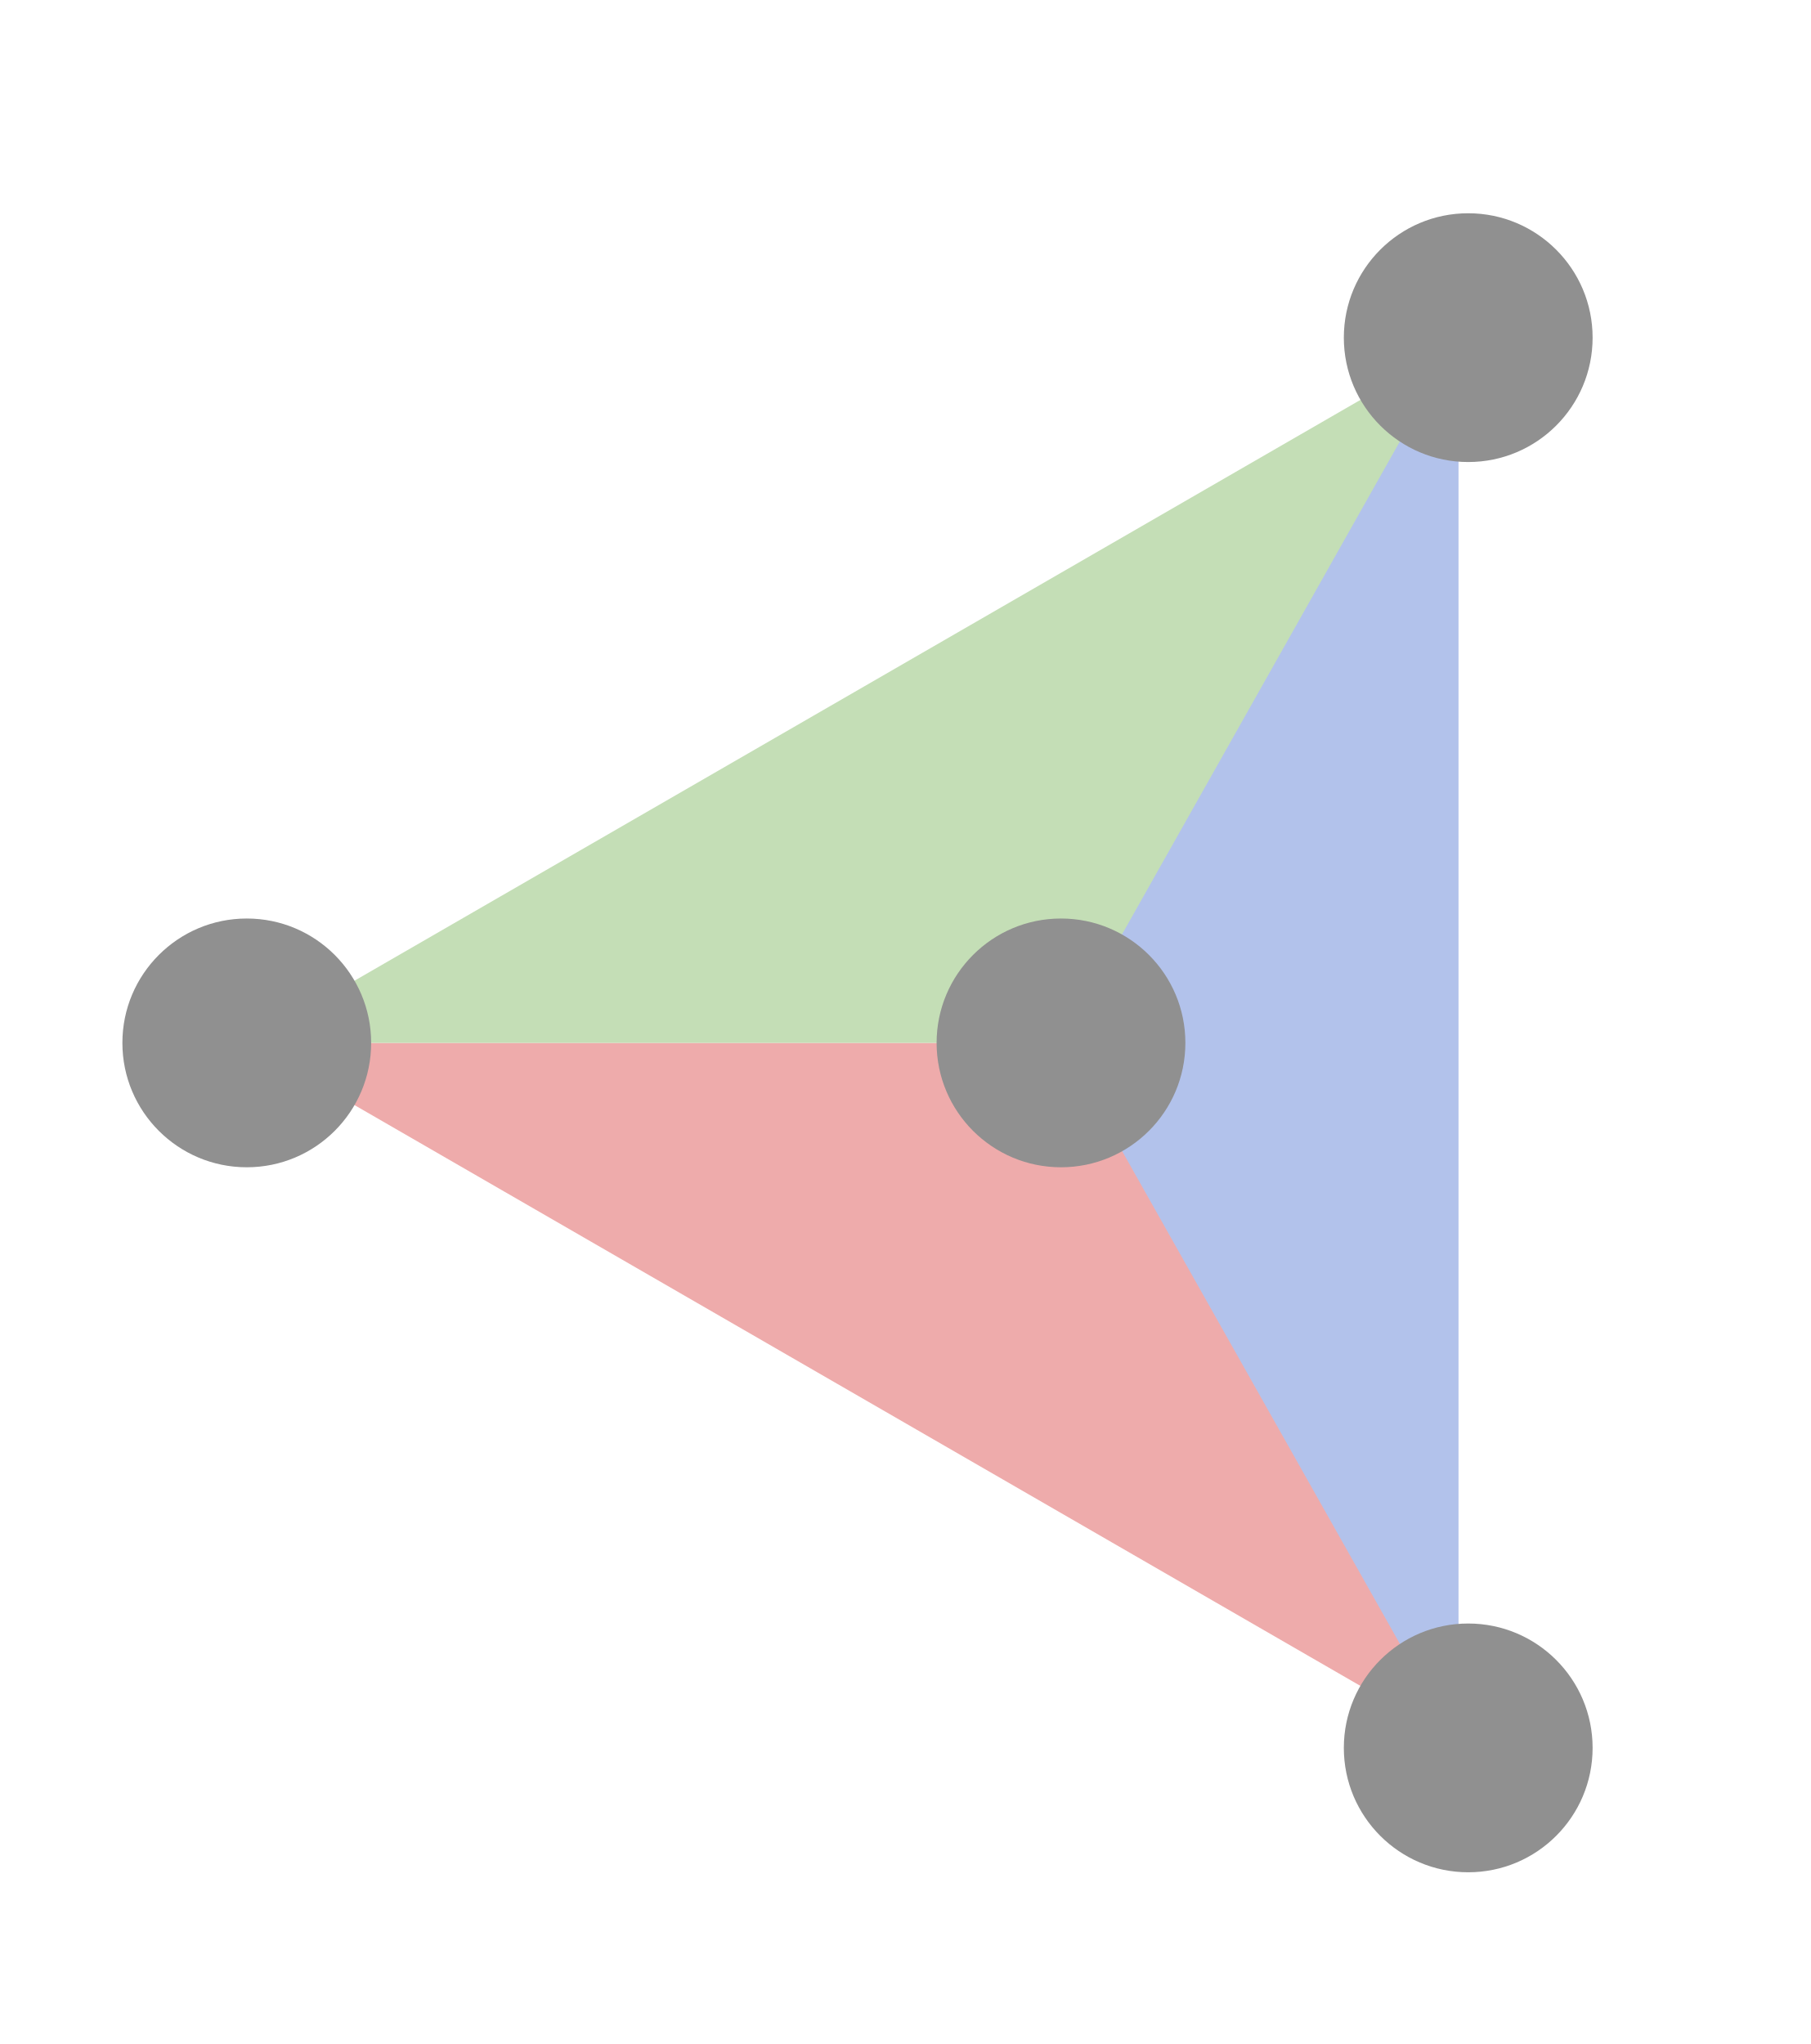
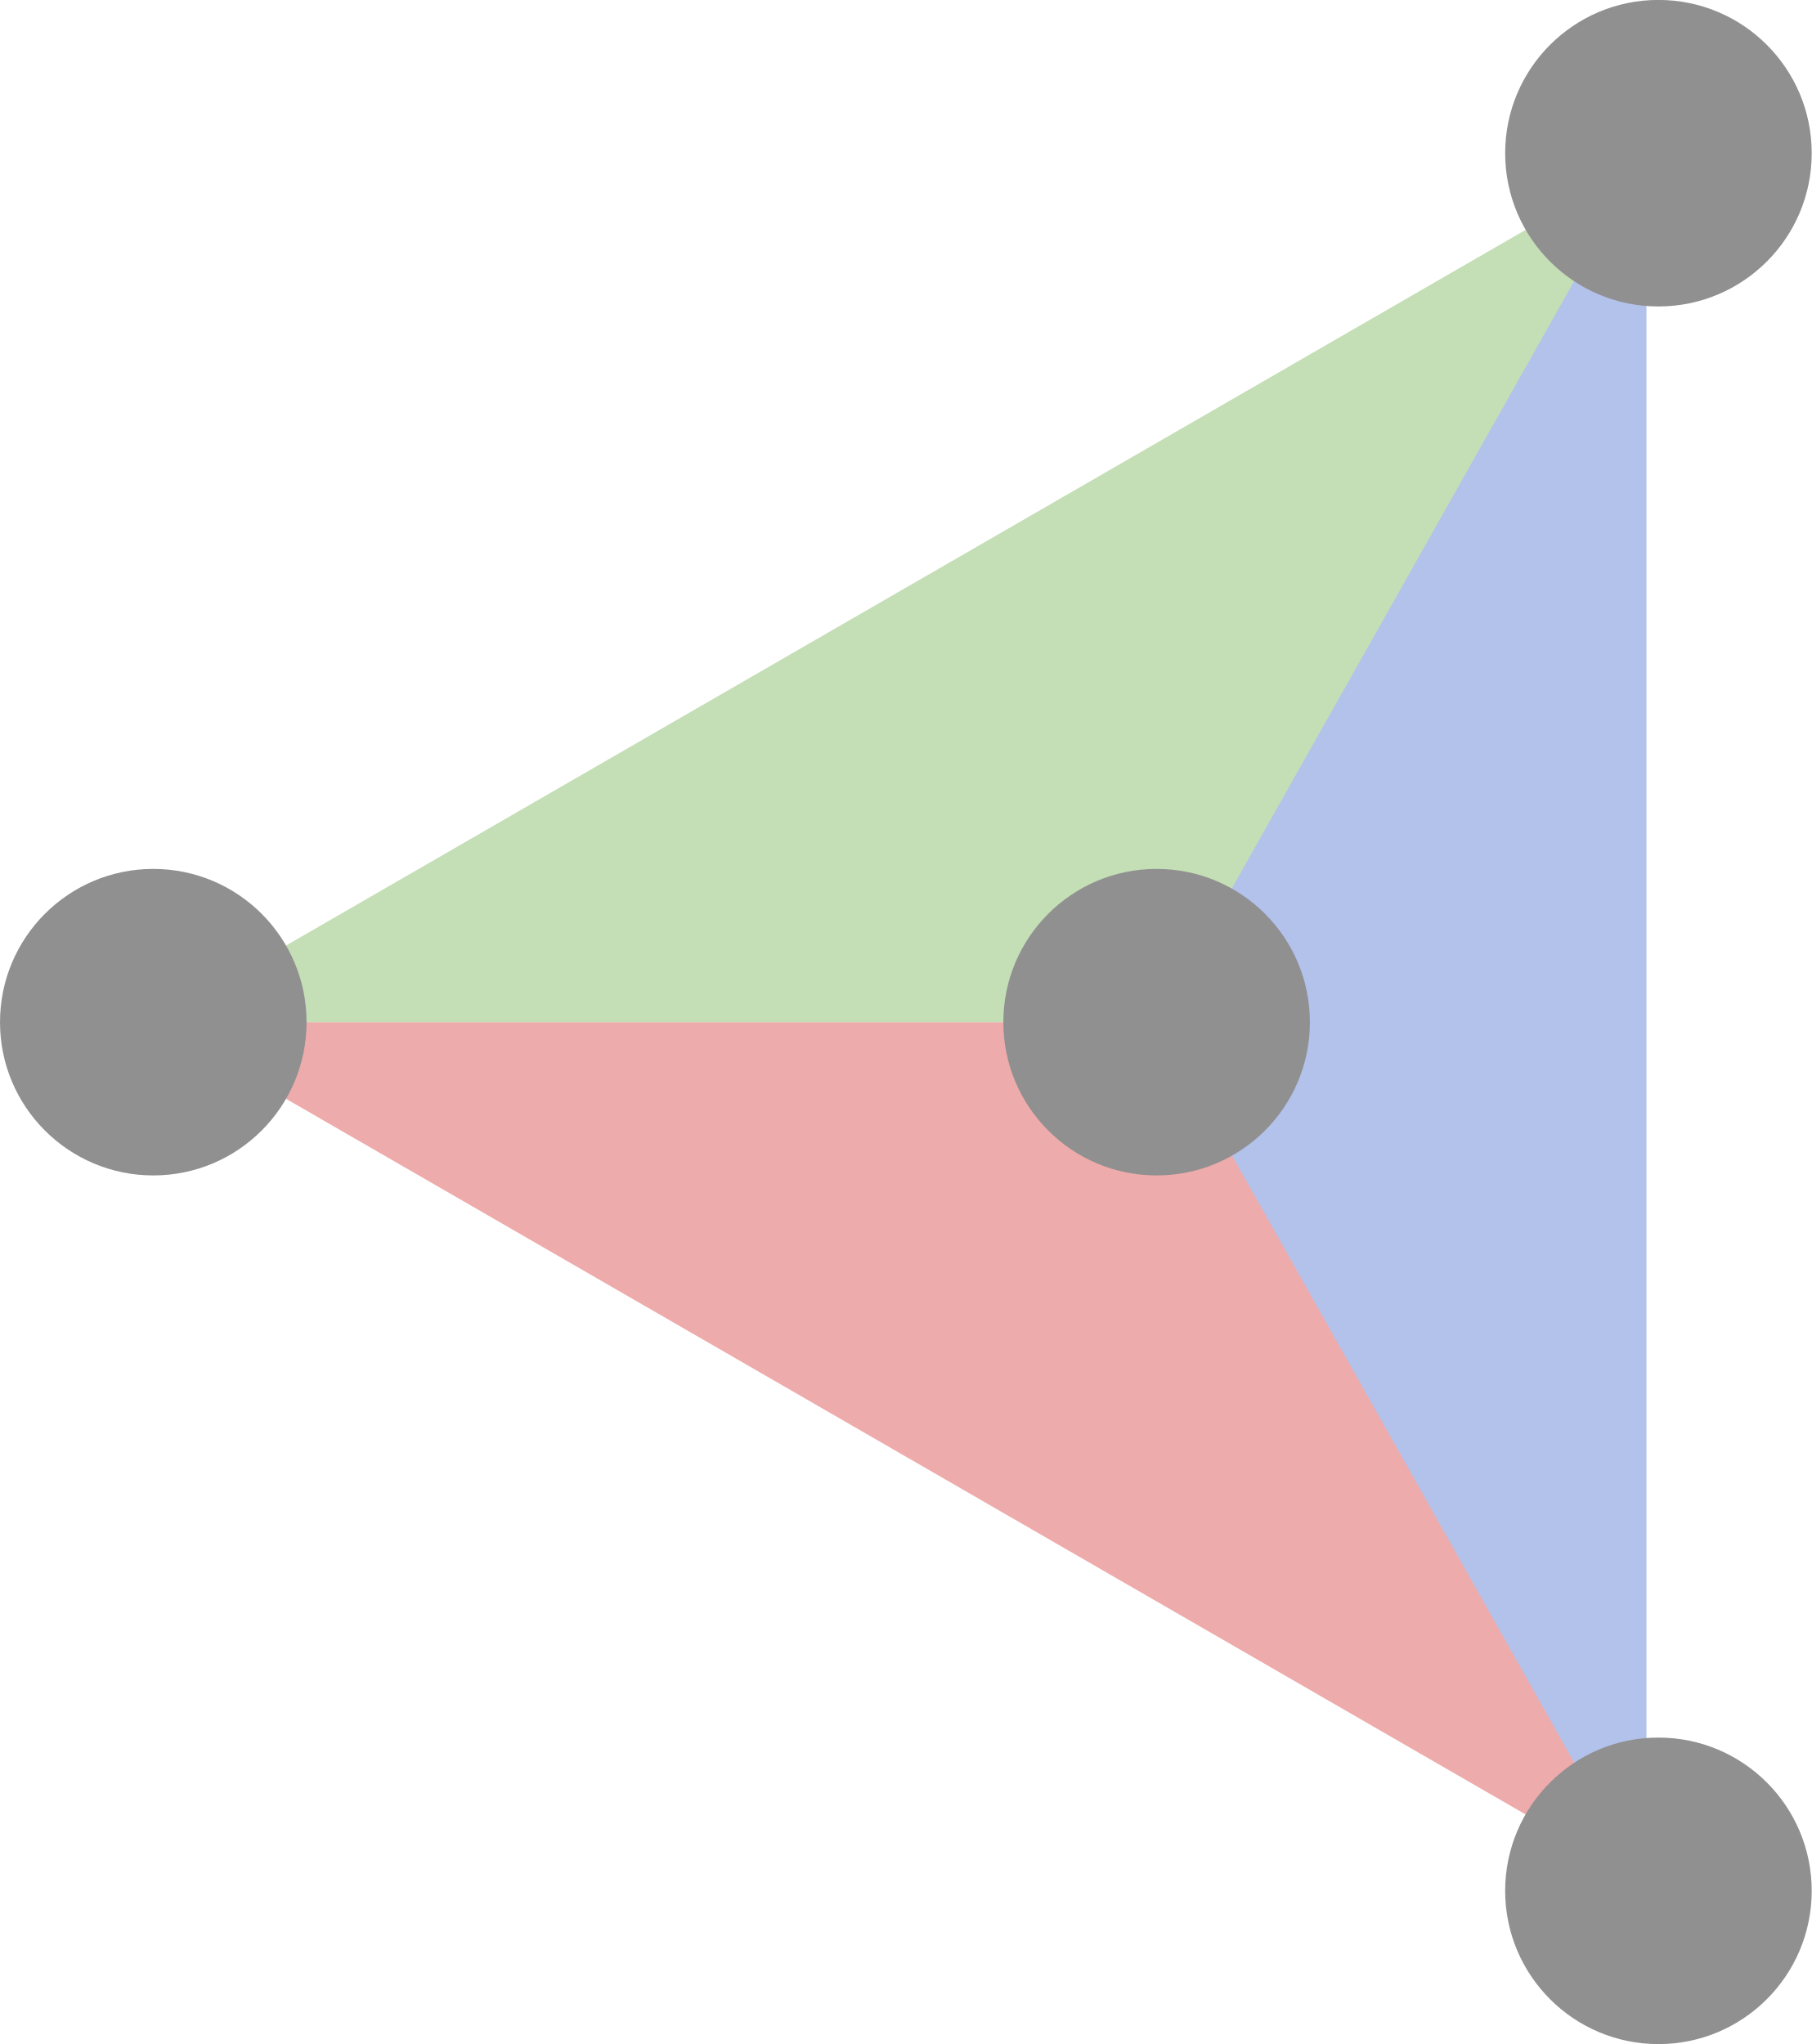
- <svg xmlns="http://www.w3.org/2000/svg" id="svg5" version="1.1" width="42mm" height="47.41mm" viewBox="0 0 72.79 82.16">
+ <svg xmlns="http://www.w3.org/2000/svg" id="svg5" version="1.1" width="42mm" height="47.39mm" viewBox="4.92 8.572 59.1 66.685">
  <defs>
    <style>
      .st0 {
        fill: #b2c2eb;
      }

      .st1 {
        fill: #909090;
      }

      .st2 {
        fill: #eeabab;
      }

      .st3 {
        fill: #c4deb6;
      }
    </style>
  </defs>
  <path id="path376" class="st2" d="M9.92,41.92h32.73l16.37,28.35" />
  <path id="path934" class="st3" d="M59.02,13.57l-16.37,28.35H9.92" />
  <path id="path940" class="st0" d="M58.63,70.26l-15.98-28.35,15.98-28.35" />
  <circle id="circle4276" class="st1" cx="9.92" cy="41.92" r="5" />
  <circle id="circle4330" class="st1" cx="42.65" cy="41.92" r="5" />
  <circle id="circle4336" class="st1" cx="59.02" cy="70.26" r="5" />
  <circle id="circle4338" class="st1" cx="59.02" cy="13.57" r="5" />
</svg>
